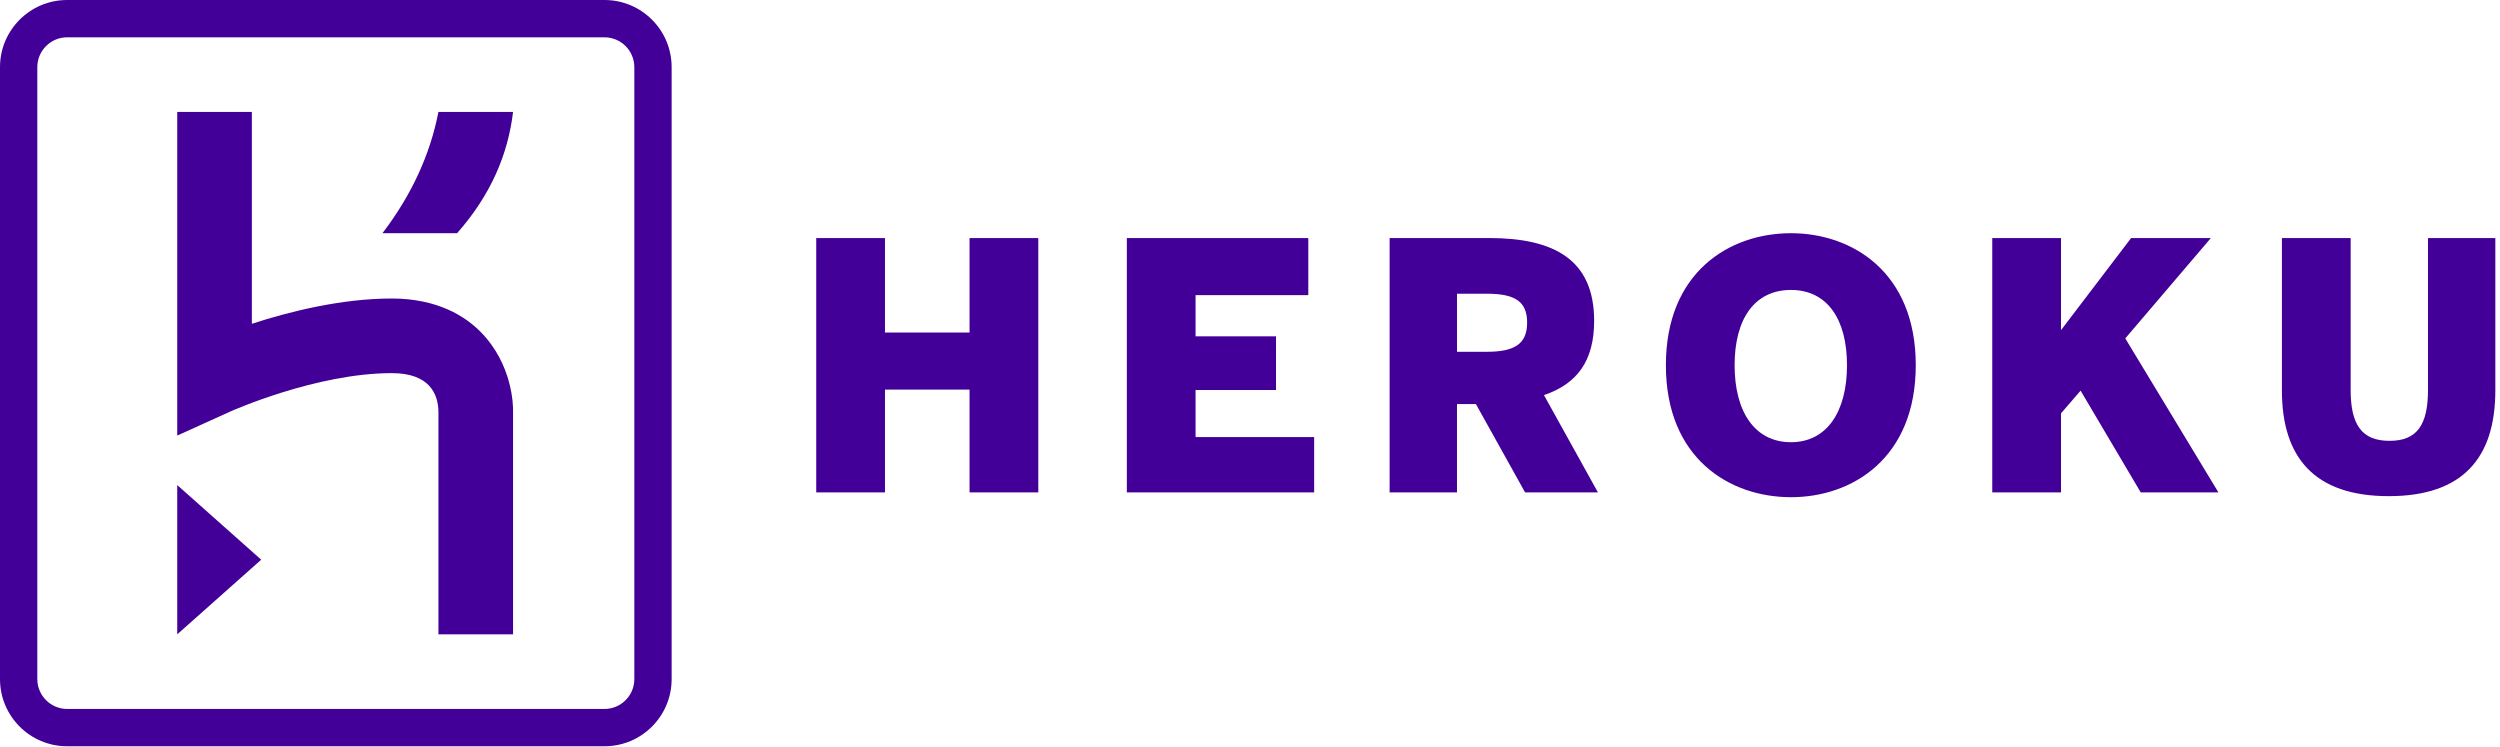
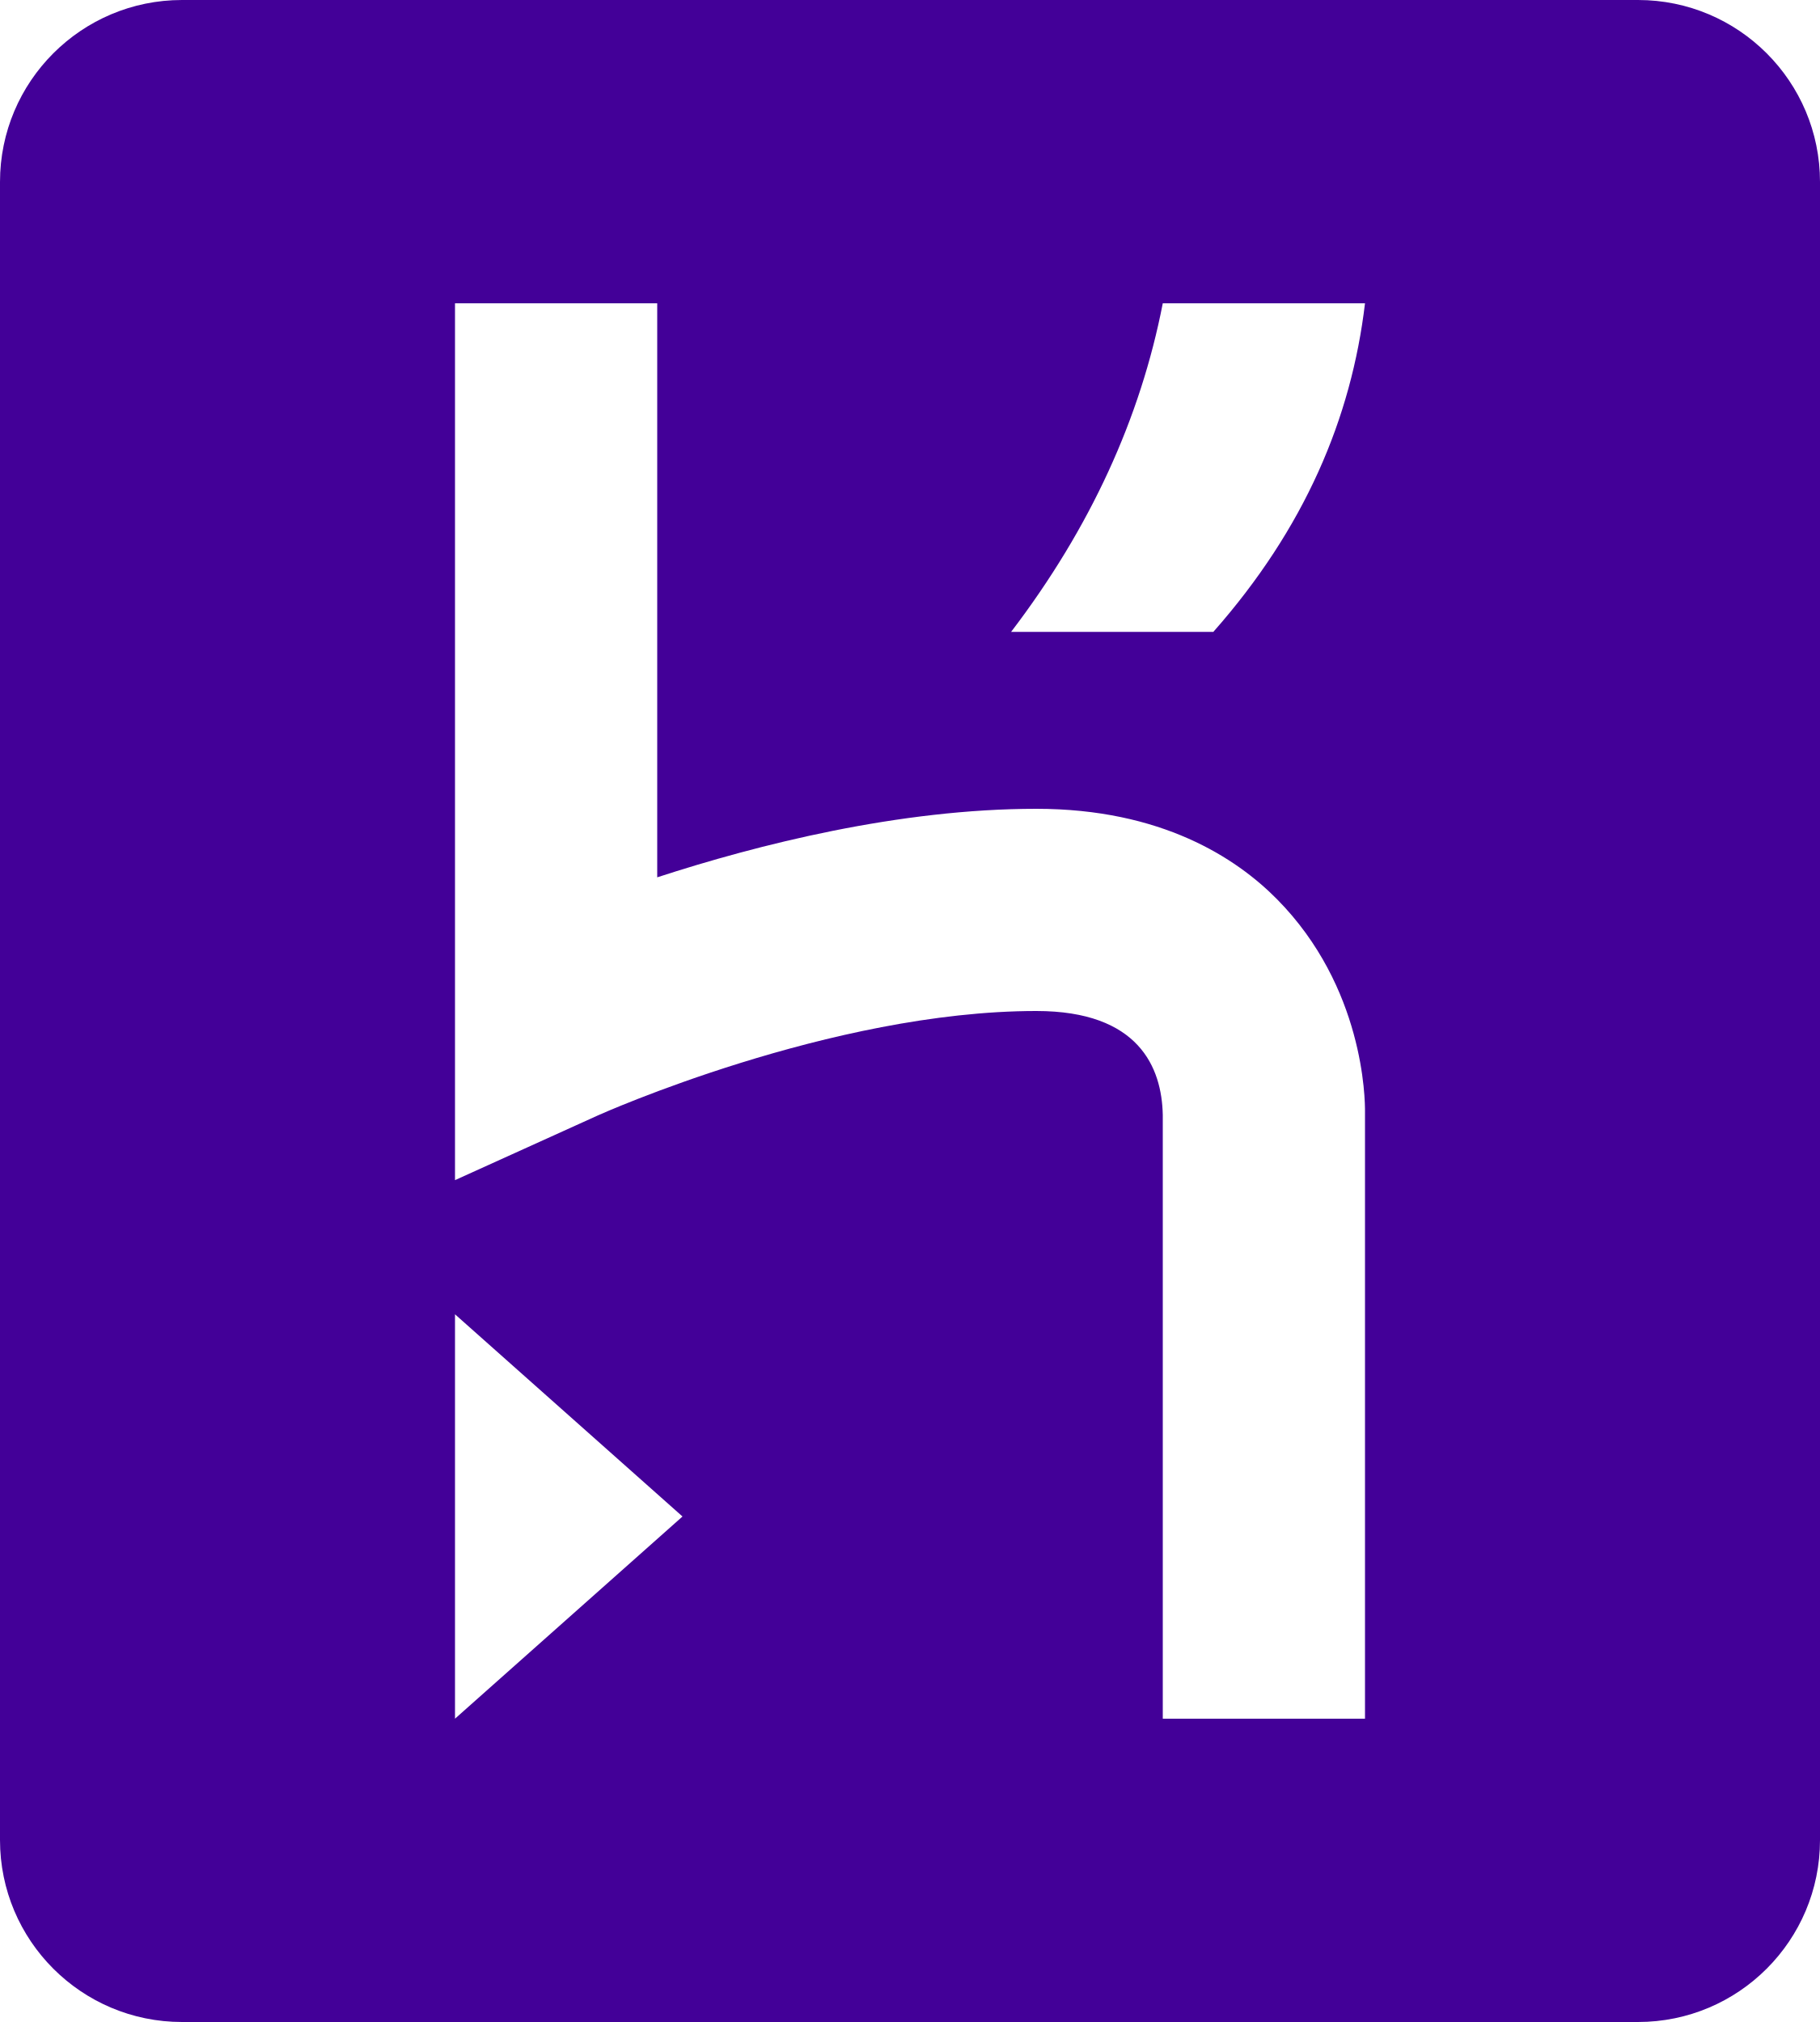
- <svg xmlns="http://www.w3.org/2000/svg" xmlns:xlink="http://www.w3.org/1999/xlink" width="268px" height="80px" viewBox="0 0 268 80" version="1.1">
-   <style>
-     .heroku-logotype {
-         fill:#430098;
-     }
-     rect {
-         fill: transparent;
-     }
-   </style>
-   <symbol id="heroku-text">
-     <path d="M62.848,6.736 L62.848,0.207 L65.796,0.207 L65.796,6.722 C65.796,8.225 66.282,8.903 67.462,8.903 C68.641,8.903 69.112,8.225 69.112,6.722 L69.112,0.207 L72,0.207 L72,6.736 C72,9.625 70.615,11.275 67.431,11.275 C64.247,11.275 62.848,9.625 62.848,6.736 Z M50.428,0.207 L53.376,0.207 L53.376,4.157 L56.383,0.207 L59.802,0.207 L56.132,4.511 L60.126,11.114 L56.795,11.114 L54.216,6.751 L53.376,7.724 L53.376,11.114 L50.428,11.114 L50.428,0.207 Z M36.433,5.66 C36.433,1.667 39.159,0 41.798,0 C44.421,0 47.148,1.666 47.148,5.66 C47.148,9.654 44.421,11.32 41.798,11.32 C39.159,11.319 36.433,9.654 36.433,5.66 Z M44.199,5.66 C44.199,3.656 43.329,2.433 41.797,2.433 C40.249,2.433 39.38,3.656 39.38,5.66 C39.38,7.665 40.25,8.962 41.797,8.962 C43.33,8.961 44.199,7.665 44.199,5.66 Z M24.588,0.207 L28.847,0.207 C31.647,0.207 33.357,1.136 33.357,3.759 C33.357,5.468 32.635,6.457 31.205,6.942 L33.519,11.113 L30.395,11.113 L28.287,7.326 L27.476,7.326 L27.476,11.113 L24.587,11.113 L24.587,0.207 L24.588,0.207 Z M28.744,5.085 C29.953,5.085 30.483,4.746 30.483,3.832 C30.483,2.918 29.952,2.594 28.744,2.594 L27.477,2.594 L27.477,5.085 L28.744,5.085 Z M13.318,0.207 L21.1,0.207 L21.1,2.654 L16.266,2.654 L16.266,4.423 L19.715,4.423 L19.715,6.722 L16.266,6.722 L16.266,8.741 L21.351,8.741 L21.351,11.114 L13.319,11.114 L13.319,0.207 L13.318,0.207 Z M0,0.207 L2.948,0.207 L2.948,4.26 L6.574,4.26 L6.574,0.207 L9.522,0.207 L9.522,11.113 L6.574,11.113 L6.574,6.706 L2.948,6.706 L2.948,11.113 L0,11.113 L0,0.207 Z" />
-   </symbol>
-   <symbol id="heroku-h">
-     <path d="M19,68 L28,60 L19,52 L19,68 Z M51.517,35.575 C49.905,33.944 46.945,32 42,32 C36.577,32 30.994,33.411 27,34.711 L27,12 L19,12 L19,46.692 L24.651,44.132 C24.742,44.091 33.866,40 42,40 C46.062,40 46.961,42.243 47,44.11 L47,68 L55,68 L55,44 C55.005,43.488 54.958,39.055 51.517,35.575 Z M41,25 L49,25 C52.618,20.9 54.46,16.544 55,12 L47,12 C46.118,16.534 44.144,20.875 41,25 Z" />
-   </symbol>
-   <symbol id="heroku-border">
-     <path d="M64.8,0 L7.2,0 C3.224,0 0,3.224 0,7.2 L0,72.8 C0,76.776 3.224,80 7.2,80 L64.8,80 C68.776,80 72,76.776 72,72.8 L72,7.2 C72,3.224 68.776,0 64.8,0 L64.8,0 Z M68,72.8 C68,74.564 66.565,76 64.8,76 L7.2,76 C5.436,76 4,74.564 4,72.8 L4,7.2 C4,5.435 5.436,4 7.2,4 L64.8,4 C66.565,4 68,5.435 68,7.2 L68,72.8 L68,72.8 Z" />
-   </symbol>
-   <defs>
-     <linearGradient x1="0%" y1="100%" x2="100%" y2="0%" id="heroku-gradient">
-       <stop stop-color="#5B38AA" stop-opacity="100" offset="0%" />
-       <stop stop-color="#45049A" stop-opacity="100" offset="100%" />
-     </linearGradient>
-   </defs>
-   <g class="heroku-logotype" id="heroku-logotype" x="0" y="0" fill-rule="evenodd">
-     <rect x="1" y="1" width="70" height="78" rx="5" />
-     <use xlink:href="#heroku-border" />
-     <use xlink:href="#heroku-h" />
-     <use xlink:href="#heroku-text" x="35" y="10" transform="scale(2.5)" />
-   </g>
+ <svg xmlns="http://www.w3.org/2000/svg" width="72" height="80" viewBox="0 0 72 80">
+   <path fill="#430098" d="M64.8,0 L7.2,0 C3.224,0 0,3.224 0,7.2 L0,72.8 C0,76.776 3.224,80 7.2,80 L64.8,80 C68.776,80 72,76.776 72,72.8 L72,7.2 C72,3.224 68.776,0 64.8,0 Z M18,68 L18,52 L27,60 L18,68 Z M46,68 L46,44.11 C45.961,42.243 45.062,40 41,40 C32.866,40 23.742,44.091 23.651,44.132 L18,46.692 L18,12 L26,12 L26,34.711 C29.994,33.411 35.577,32 41,32 C45.945,32 48.905,33.944 50.517,35.575 C53.958,39.055 54.005,43.488 54,44 L54,68 L46,68 Z M48,25 L40,25 C43.144,20.875 45.118,16.534 46,12 L54,12 C53.46,16.544 51.618,20.9 48,25 Z" />
</svg>
